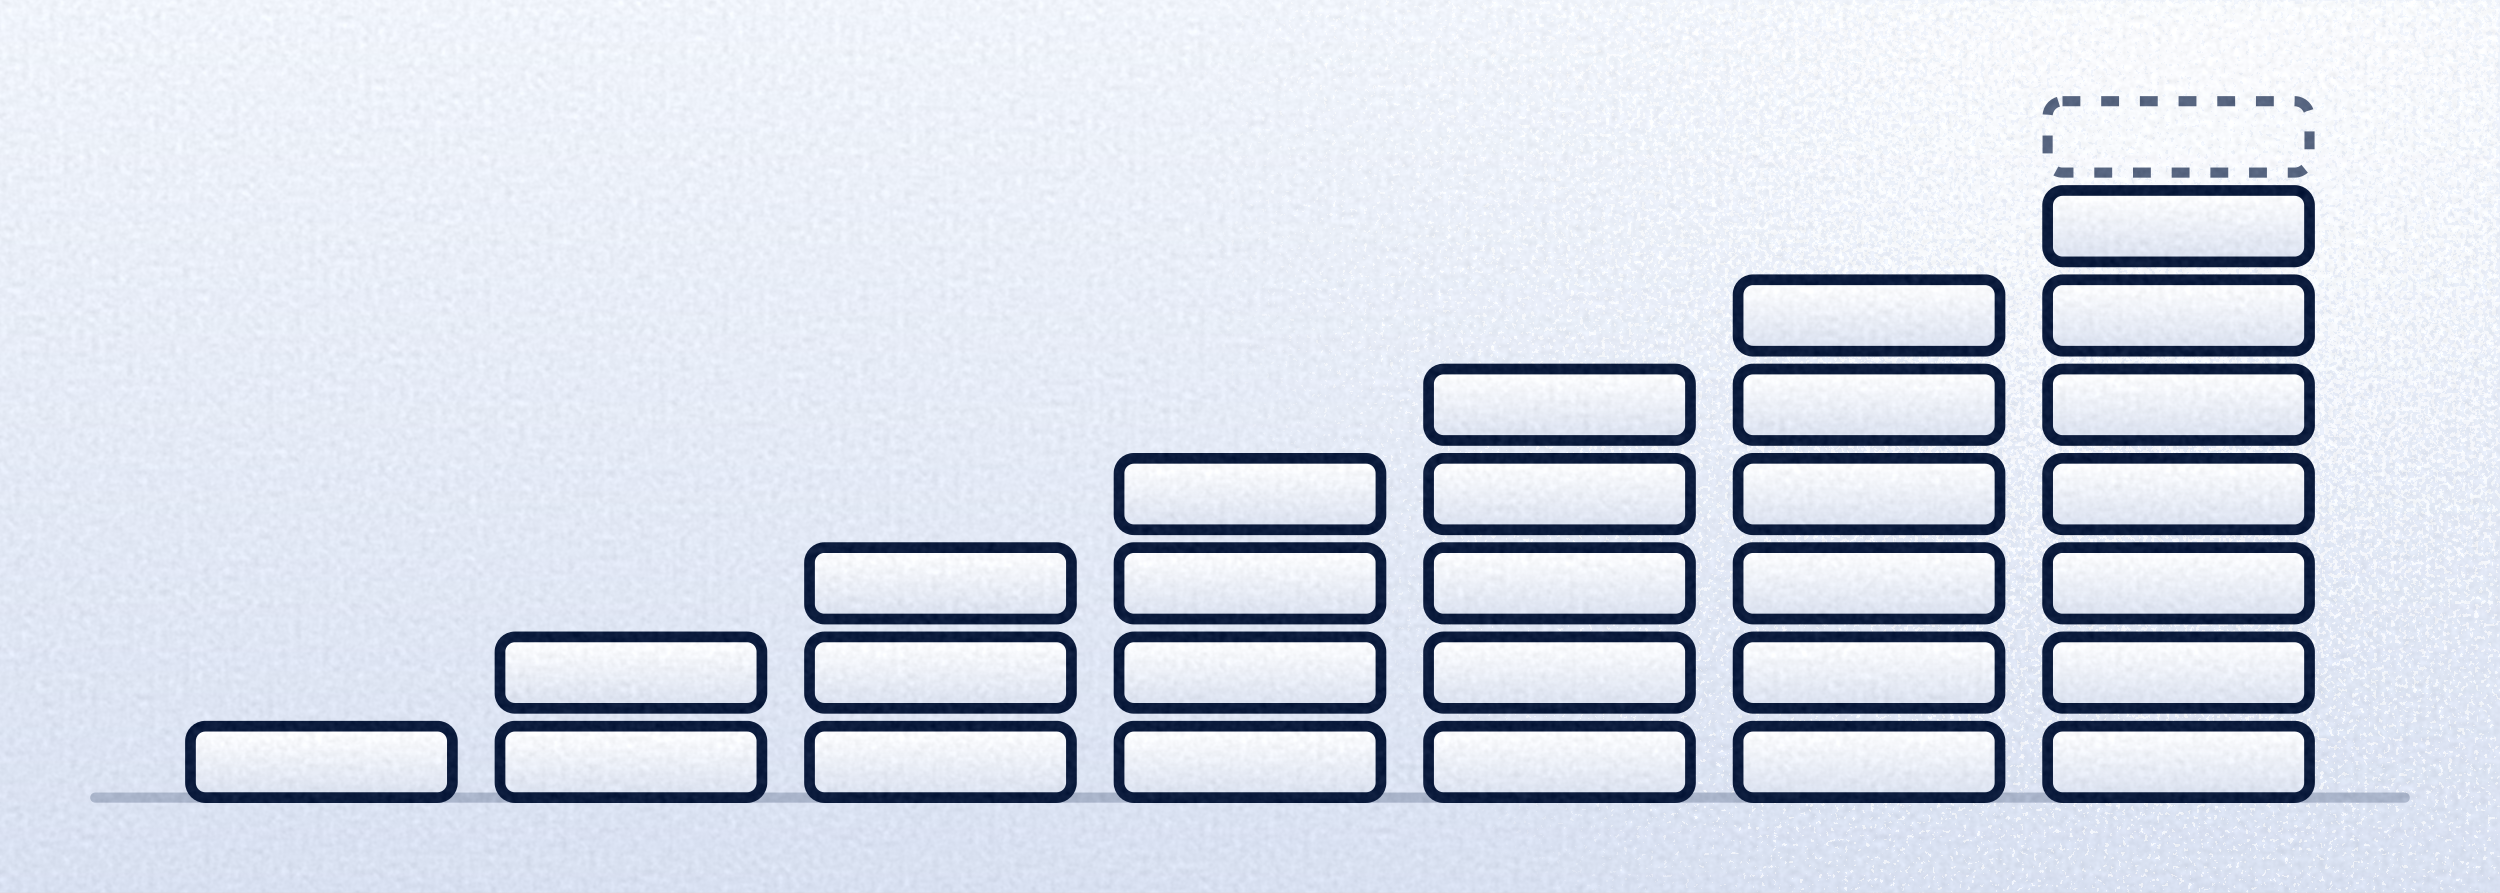
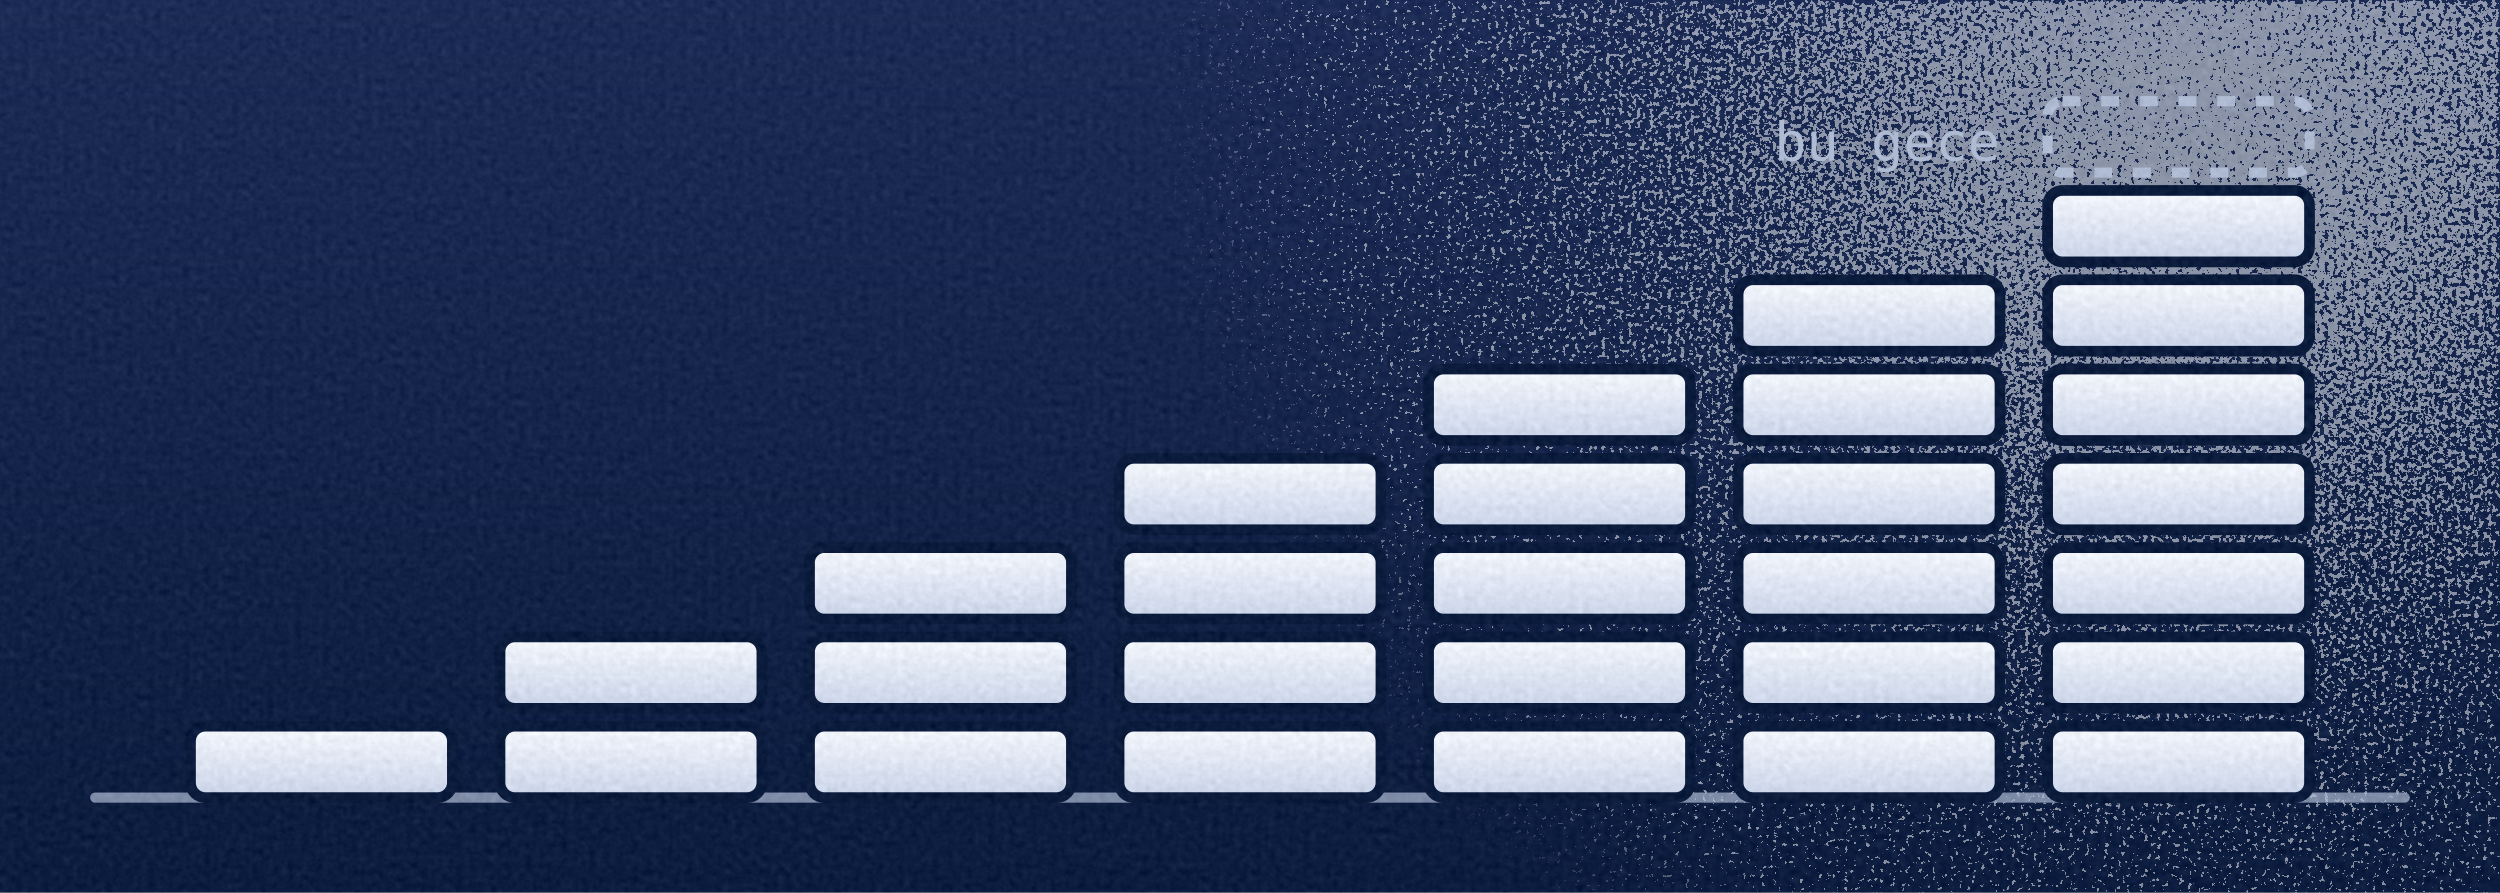
<svg xmlns="http://www.w3.org/2000/svg" viewBox="0 0 420 150" preserveAspectRatio="xMidYMid slice" aria-hidden="true" focusable="false">
  <g filter="url(#s4-gr)">
    <defs>
      <filter id="s4-gr" x="0" y="0" width="100%" height="100%" color-interpolation-filters="sRGB">
        <feTurbulence type="fractalNoise" baseFrequency="0.85" numOctaves="2" seed="3" result="t" />
        <feColorMatrix in="t" type="matrix" values="0.333 0.333 0.333 0 0  0.333 0.333 0.333 0 0  0.333 0.333 0.333 0 0  0 0 0 0 1" result="gri" />
        <feComposite in="SourceGraphic" in2="gri" operator="arithmetic" k1="0" k2="1" k3="0.16" k4="-0.080" result="k" />
        <feComposite in="k" in2="SourceGraphic" operator="in" />
      </filter>
      <linearGradient id="s4-zm" x1="0" y1="0" x2="0" y2="1">
-         <stop offset="0" stop-color="#F0F4FB" />
-         <stop offset="1" stop-color="#D8E0F1" />
+         <stop offset="0" stop-color="#1B2B55" />
+         <stop offset="1" stop-color="#0C1C3E" />
      </linearGradient>
      <radialGradient id="s4-hg" gradientUnits="userSpaceOnUse" cx="370" cy="15" r="176">
        <stop offset="0.000" stop-color="#fff" stop-opacity="1.000" />
        <stop offset="0.125" stop-color="#fff" stop-opacity="0.829" />
        <stop offset="0.250" stop-color="#fff" stop-opacity="0.668" />
        <stop offset="0.375" stop-color="#fff" stop-opacity="0.518" />
        <stop offset="0.500" stop-color="#fff" stop-opacity="0.379" />
        <stop offset="0.625" stop-color="#fff" stop-opacity="0.253" />
        <stop offset="0.750" stop-color="#fff" stop-opacity="0.144" />
        <stop offset="0.875" stop-color="#fff" stop-opacity="0.054" />
        <stop offset="1.000" stop-color="#fff" stop-opacity="0.000" />
      </radialGradient>
      <filter id="s4-hf" x="189.2" y="-165.4" width="360.8" height="360.8" filterUnits="userSpaceOnUse" color-interpolation-filters="sRGB">
        <feGaussianBlur in="SourceAlpha" stdDeviation="0.4" result="b" />
        <feTurbulence type="fractalNoise" baseFrequency="1.35" numOctaves="3" seed="17" result="t" />
        <feColorMatrix in="t" type="matrix" values="0 0 0 0 0  0 0 0 0 0  0 0 0 0 0  2.2 0 0 0 -0.600" result="nA" />
        <feComposite in="b" in2="nA" operator="arithmetic" k1="0" k2="1" k3="-1" k4="0.0" result="fark" />
        <feComponentTransfer in="fark" result="e">
          <feFuncA type="linear" slope="15" intercept="0" />
        </feComponentTransfer>
        <feFlood flood-color="#FFFFFF" />
        <feComposite in2="e" operator="in" />
      </filter>
    </defs>
    <rect vector-effect="non-scaling-stroke" width="420" height="150" fill="url(#s4-zm)" />
-     <circle vector-effect="non-scaling-stroke" cx="370" cy="15" r="176" fill="url(#s4-hg)" filter="url(#s4-hf)" opacity="0.62" />
+     <circle vector-effect="non-scaling-stroke" cx="370" cy="15" r="176" fill="url(#s4-hg)" filter="url(#s4-hf)" opacity="0.5" />
    <defs>
      <linearGradient id="s4-bk" x1="0" y1="0" x2="0" y2="1">
-         <stop offset="0" stop-color="#FFFFFF" />
-         <stop offset="1" stop-color="#D9E0EF" />
+         <stop offset="0" stop-color="#F4F7FC" />
+         <stop offset="1" stop-color="#C9D3E8" />
      </linearGradient>
    </defs>
-     <path vector-effect="non-scaling-stroke" d="M16 134H404" stroke="#A9B4CA" stroke-width="1.7" stroke-linecap="round" />
+     <path vector-effect="non-scaling-stroke" d="M16 134H404" stroke="#AEBBD3" stroke-opacity=".7" stroke-width="1.7" stroke-linecap="round" />
    <rect vector-effect="non-scaling-stroke" x="32" y="122" width="44" height="12" rx="2.5" fill="url(#s4-bk)" stroke="#0B1B3C" stroke-width="1.8" />
    <rect vector-effect="non-scaling-stroke" x="84" y="122" width="44" height="12" rx="2.5" fill="url(#s4-bk)" stroke="#0B1B3C" stroke-width="1.8" />
    <rect vector-effect="non-scaling-stroke" x="84" y="107" width="44" height="12" rx="2.5" fill="url(#s4-bk)" stroke="#0B1B3C" stroke-width="1.8" />
    <rect vector-effect="non-scaling-stroke" x="136" y="122" width="44" height="12" rx="2.5" fill="url(#s4-bk)" stroke="#0B1B3C" stroke-width="1.8" />
    <rect vector-effect="non-scaling-stroke" x="136" y="107" width="44" height="12" rx="2.5" fill="url(#s4-bk)" stroke="#0B1B3C" stroke-width="1.8" />
    <rect vector-effect="non-scaling-stroke" x="136" y="92" width="44" height="12" rx="2.5" fill="url(#s4-bk)" stroke="#0B1B3C" stroke-width="1.8" />
    <rect vector-effect="non-scaling-stroke" x="188" y="122" width="44" height="12" rx="2.5" fill="url(#s4-bk)" stroke="#0B1B3C" stroke-width="1.8" />
    <rect vector-effect="non-scaling-stroke" x="188" y="107" width="44" height="12" rx="2.5" fill="url(#s4-bk)" stroke="#0B1B3C" stroke-width="1.8" />
    <rect vector-effect="non-scaling-stroke" x="188" y="92" width="44" height="12" rx="2.5" fill="url(#s4-bk)" stroke="#0B1B3C" stroke-width="1.8" />
    <rect vector-effect="non-scaling-stroke" x="188" y="77" width="44" height="12" rx="2.5" fill="url(#s4-bk)" stroke="#0B1B3C" stroke-width="1.8" />
    <rect vector-effect="non-scaling-stroke" x="240" y="122" width="44" height="12" rx="2.5" fill="url(#s4-bk)" stroke="#0B1B3C" stroke-width="1.8" />
    <rect vector-effect="non-scaling-stroke" x="240" y="107" width="44" height="12" rx="2.5" fill="url(#s4-bk)" stroke="#0B1B3C" stroke-width="1.8" />
    <rect vector-effect="non-scaling-stroke" x="240" y="92" width="44" height="12" rx="2.5" fill="url(#s4-bk)" stroke="#0B1B3C" stroke-width="1.8" />
    <rect vector-effect="non-scaling-stroke" x="240" y="77" width="44" height="12" rx="2.5" fill="url(#s4-bk)" stroke="#0B1B3C" stroke-width="1.8" />
    <rect vector-effect="non-scaling-stroke" x="240" y="62" width="44" height="12" rx="2.5" fill="url(#s4-bk)" stroke="#0B1B3C" stroke-width="1.8" />
    <rect vector-effect="non-scaling-stroke" x="292" y="122" width="44" height="12" rx="2.5" fill="url(#s4-bk)" stroke="#0B1B3C" stroke-width="1.8" />
    <rect vector-effect="non-scaling-stroke" x="292" y="107" width="44" height="12" rx="2.5" fill="url(#s4-bk)" stroke="#0B1B3C" stroke-width="1.8" />
    <rect vector-effect="non-scaling-stroke" x="292" y="92" width="44" height="12" rx="2.5" fill="url(#s4-bk)" stroke="#0B1B3C" stroke-width="1.8" />
    <rect vector-effect="non-scaling-stroke" x="292" y="77" width="44" height="12" rx="2.5" fill="url(#s4-bk)" stroke="#0B1B3C" stroke-width="1.8" />
    <rect vector-effect="non-scaling-stroke" x="292" y="62" width="44" height="12" rx="2.5" fill="url(#s4-bk)" stroke="#0B1B3C" stroke-width="1.8" />
    <rect vector-effect="non-scaling-stroke" x="292" y="47" width="44" height="12" rx="2.5" fill="url(#s4-bk)" stroke="#0B1B3C" stroke-width="1.8" />
    <rect vector-effect="non-scaling-stroke" x="344" y="122" width="44" height="12" rx="2.5" fill="url(#s4-bk)" stroke="#0B1B3C" stroke-width="1.8" />
    <rect vector-effect="non-scaling-stroke" x="344" y="107" width="44" height="12" rx="2.5" fill="url(#s4-bk)" stroke="#0B1B3C" stroke-width="1.8" />
    <rect vector-effect="non-scaling-stroke" x="344" y="92" width="44" height="12" rx="2.5" fill="url(#s4-bk)" stroke="#0B1B3C" stroke-width="1.8" />
    <rect vector-effect="non-scaling-stroke" x="344" y="77" width="44" height="12" rx="2.5" fill="url(#s4-bk)" stroke="#0B1B3C" stroke-width="1.8" />
    <rect vector-effect="non-scaling-stroke" x="344" y="62" width="44" height="12" rx="2.5" fill="url(#s4-bk)" stroke="#0B1B3C" stroke-width="1.8" />
    <rect vector-effect="non-scaling-stroke" x="344" y="47" width="44" height="12" rx="2.5" fill="url(#s4-bk)" stroke="#0B1B3C" stroke-width="1.8" />
    <rect vector-effect="non-scaling-stroke" x="344" y="32" width="44" height="12" rx="2.5" fill="url(#s4-bk)" stroke="#0B1B3C" stroke-width="1.8" />
-     <rect vector-effect="non-scaling-stroke" x="344" y="17" width="44" height="12" rx="2.5" fill="none" stroke="#56647F" stroke-width="1.7" stroke-dasharray="3 3.5" />
+     <rect vector-effect="non-scaling-stroke" x="344" y="17" width="44" height="12" rx="2.5" fill="none" stroke="#AEBBD3" stroke-width="1.7" stroke-dasharray="3 3.5" />
  </g>
+   <text x="336" y="27" font-family="IBM Plex Mono, ui-monospace, monospace" font-size="9" fill="#AEBBD3" text-anchor="end">bu gece</text>
</svg>
